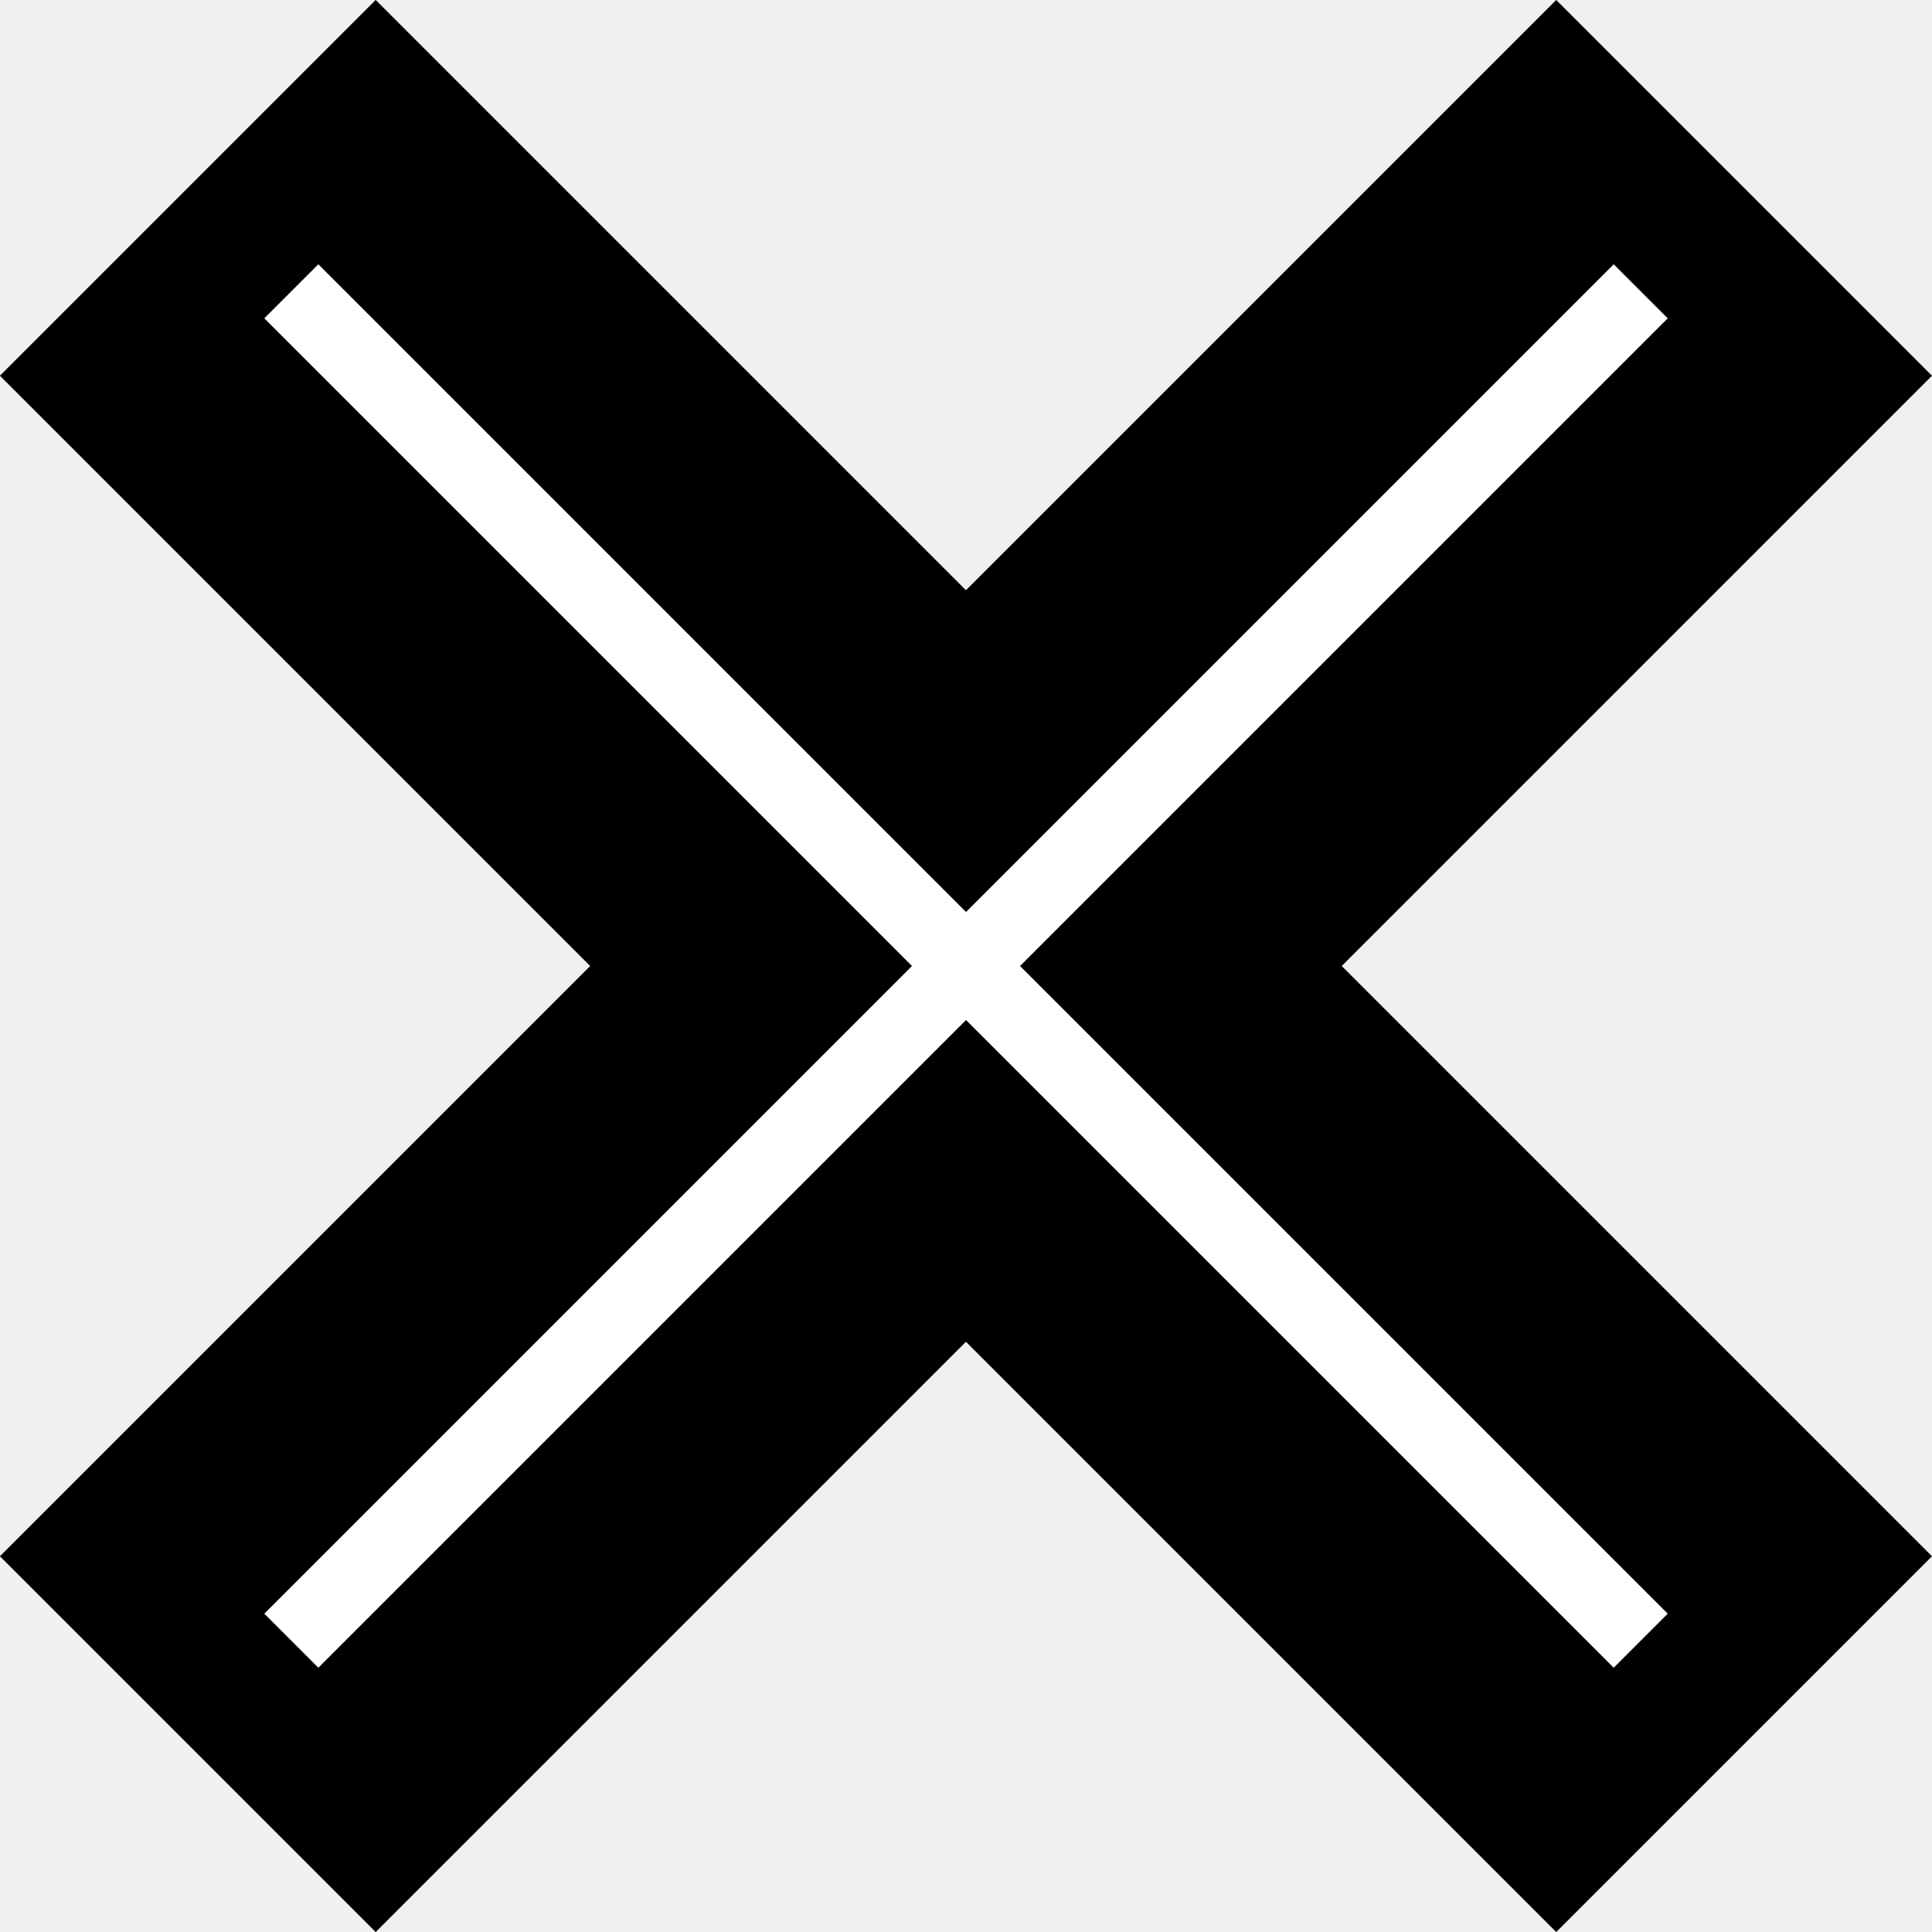
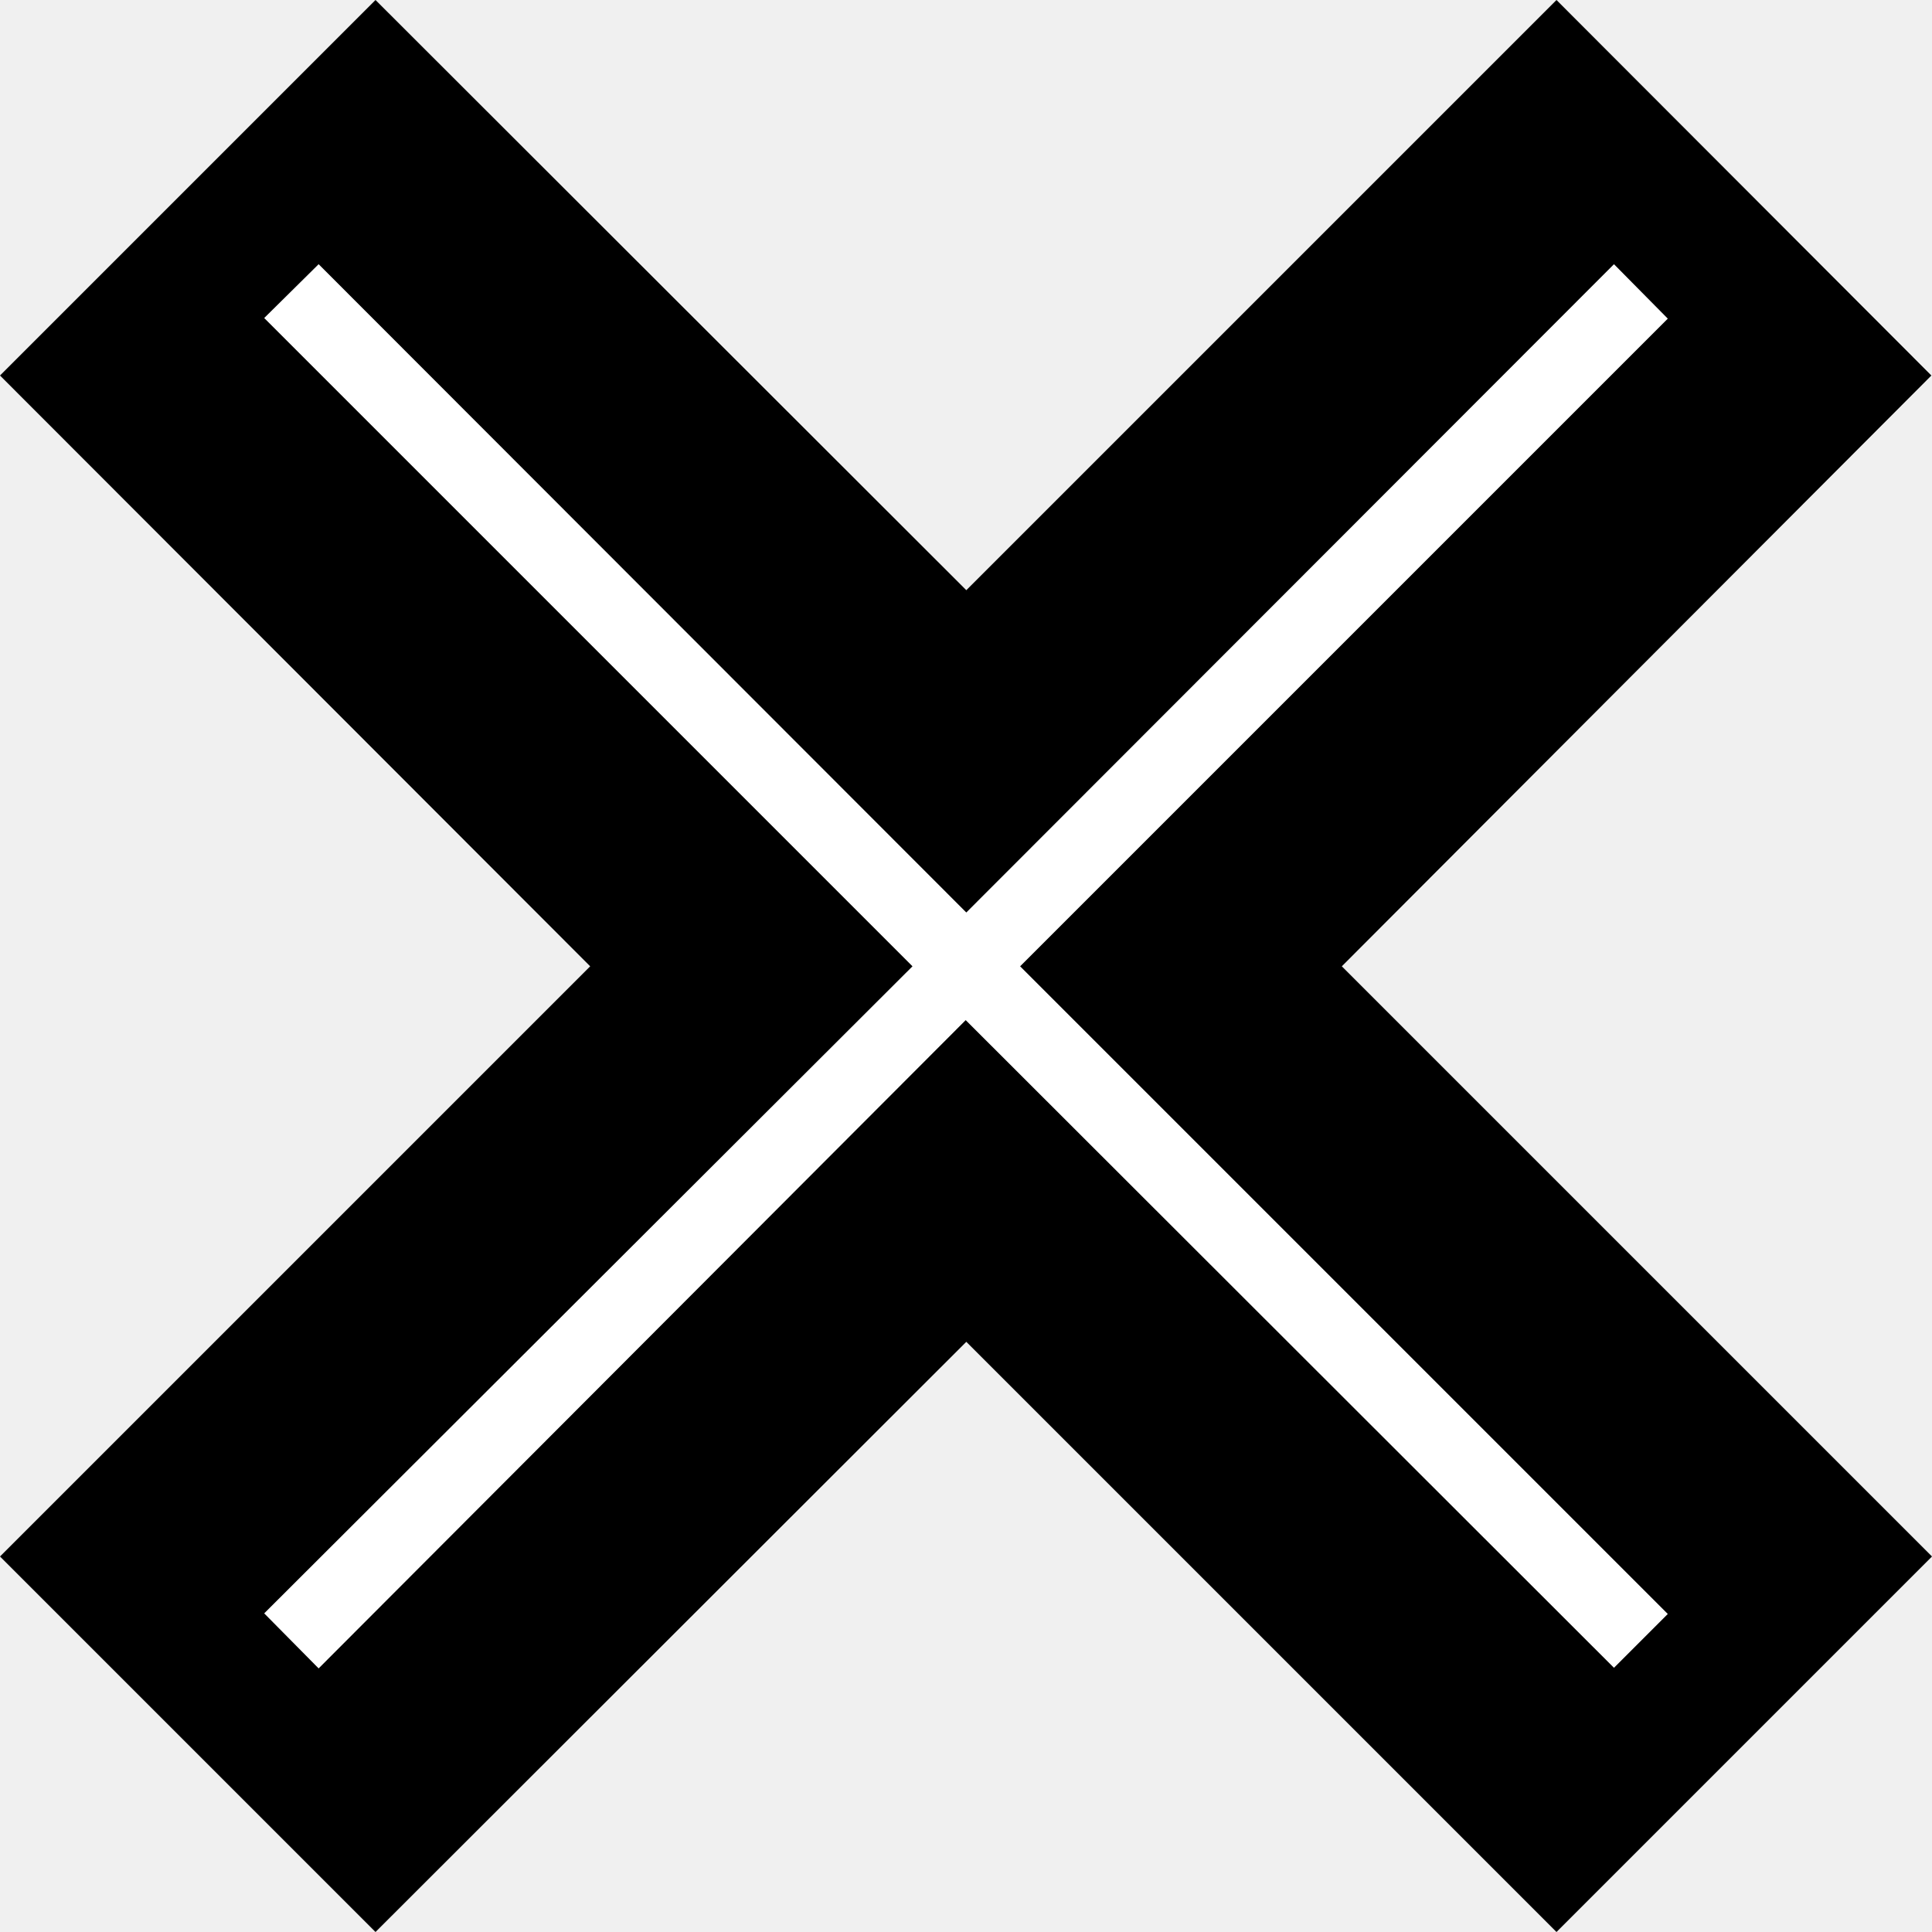
- <svg xmlns="http://www.w3.org/2000/svg" width="315.94" height="315.94" viewBox="0 0 315.935 315.935">
-   <path d="m0 0l-78.72 78.72 78.55 78.55-29.06 29.06-78.55-78.55-78.72 78.71-29.06-29.06 78.72-78.71-78.55-78.55 29.06-29.06 78.55 78.55 78.72-78.71 29.06 29.06" fill="#fff" transform="matrix(1.25 0 0-1.25 292.69 256.36)" />
-   <path d="m0 0l-7.07-7.07-84.73 84.73-84.73-84.73-7.07 7.07 84.73 84.73-84.73 84.73 7.07 7.07 84.73-84.73 84.73 84.73 7.07-7.07-84.73-84.73 84.73-84.73m34.571 161.95l-49.16 49.16-77.22-77.22-77.22 77.22-49.16-49.16 77.22-77.22-77.22-77.22 49.16-49.16 77.22 77.22 77.22-77.22 49.16 49.16-77.22 77.22 77.22 77.22z" transform="matrix(1.25 0 0-1.25 272.72 263.88)" />
+ <svg xmlns="http://www.w3.org/2000/svg" viewBox="0 0 315.9 315.9">
+   <path d="M292.7 256.4 194.3 158l98.2-98.2-36.3-36.4-98.2 98.2-98.4-98.4-36.4 36.4 98.4 98.4-98.1 98 36.3 36.4 98.2-98.2 98.4 98.4z" fill="#fff" />
+   <path d="m272.7 263.9-8.8 8.8-106-105.9-105.8 106-8.9-9 106-105.8-106-106 8.9-8.8 105.9 106 105.9-106 8.8 8.9L166.8 158zm43.1-202.5L254.5 0 158 96.5 61.4 0 0 61.4 96.5 158 0 254.5l61.4 61.4 96.6-96.5 96.5 96.5 61.4-61.4-96.5-96.5z" />
</svg>
